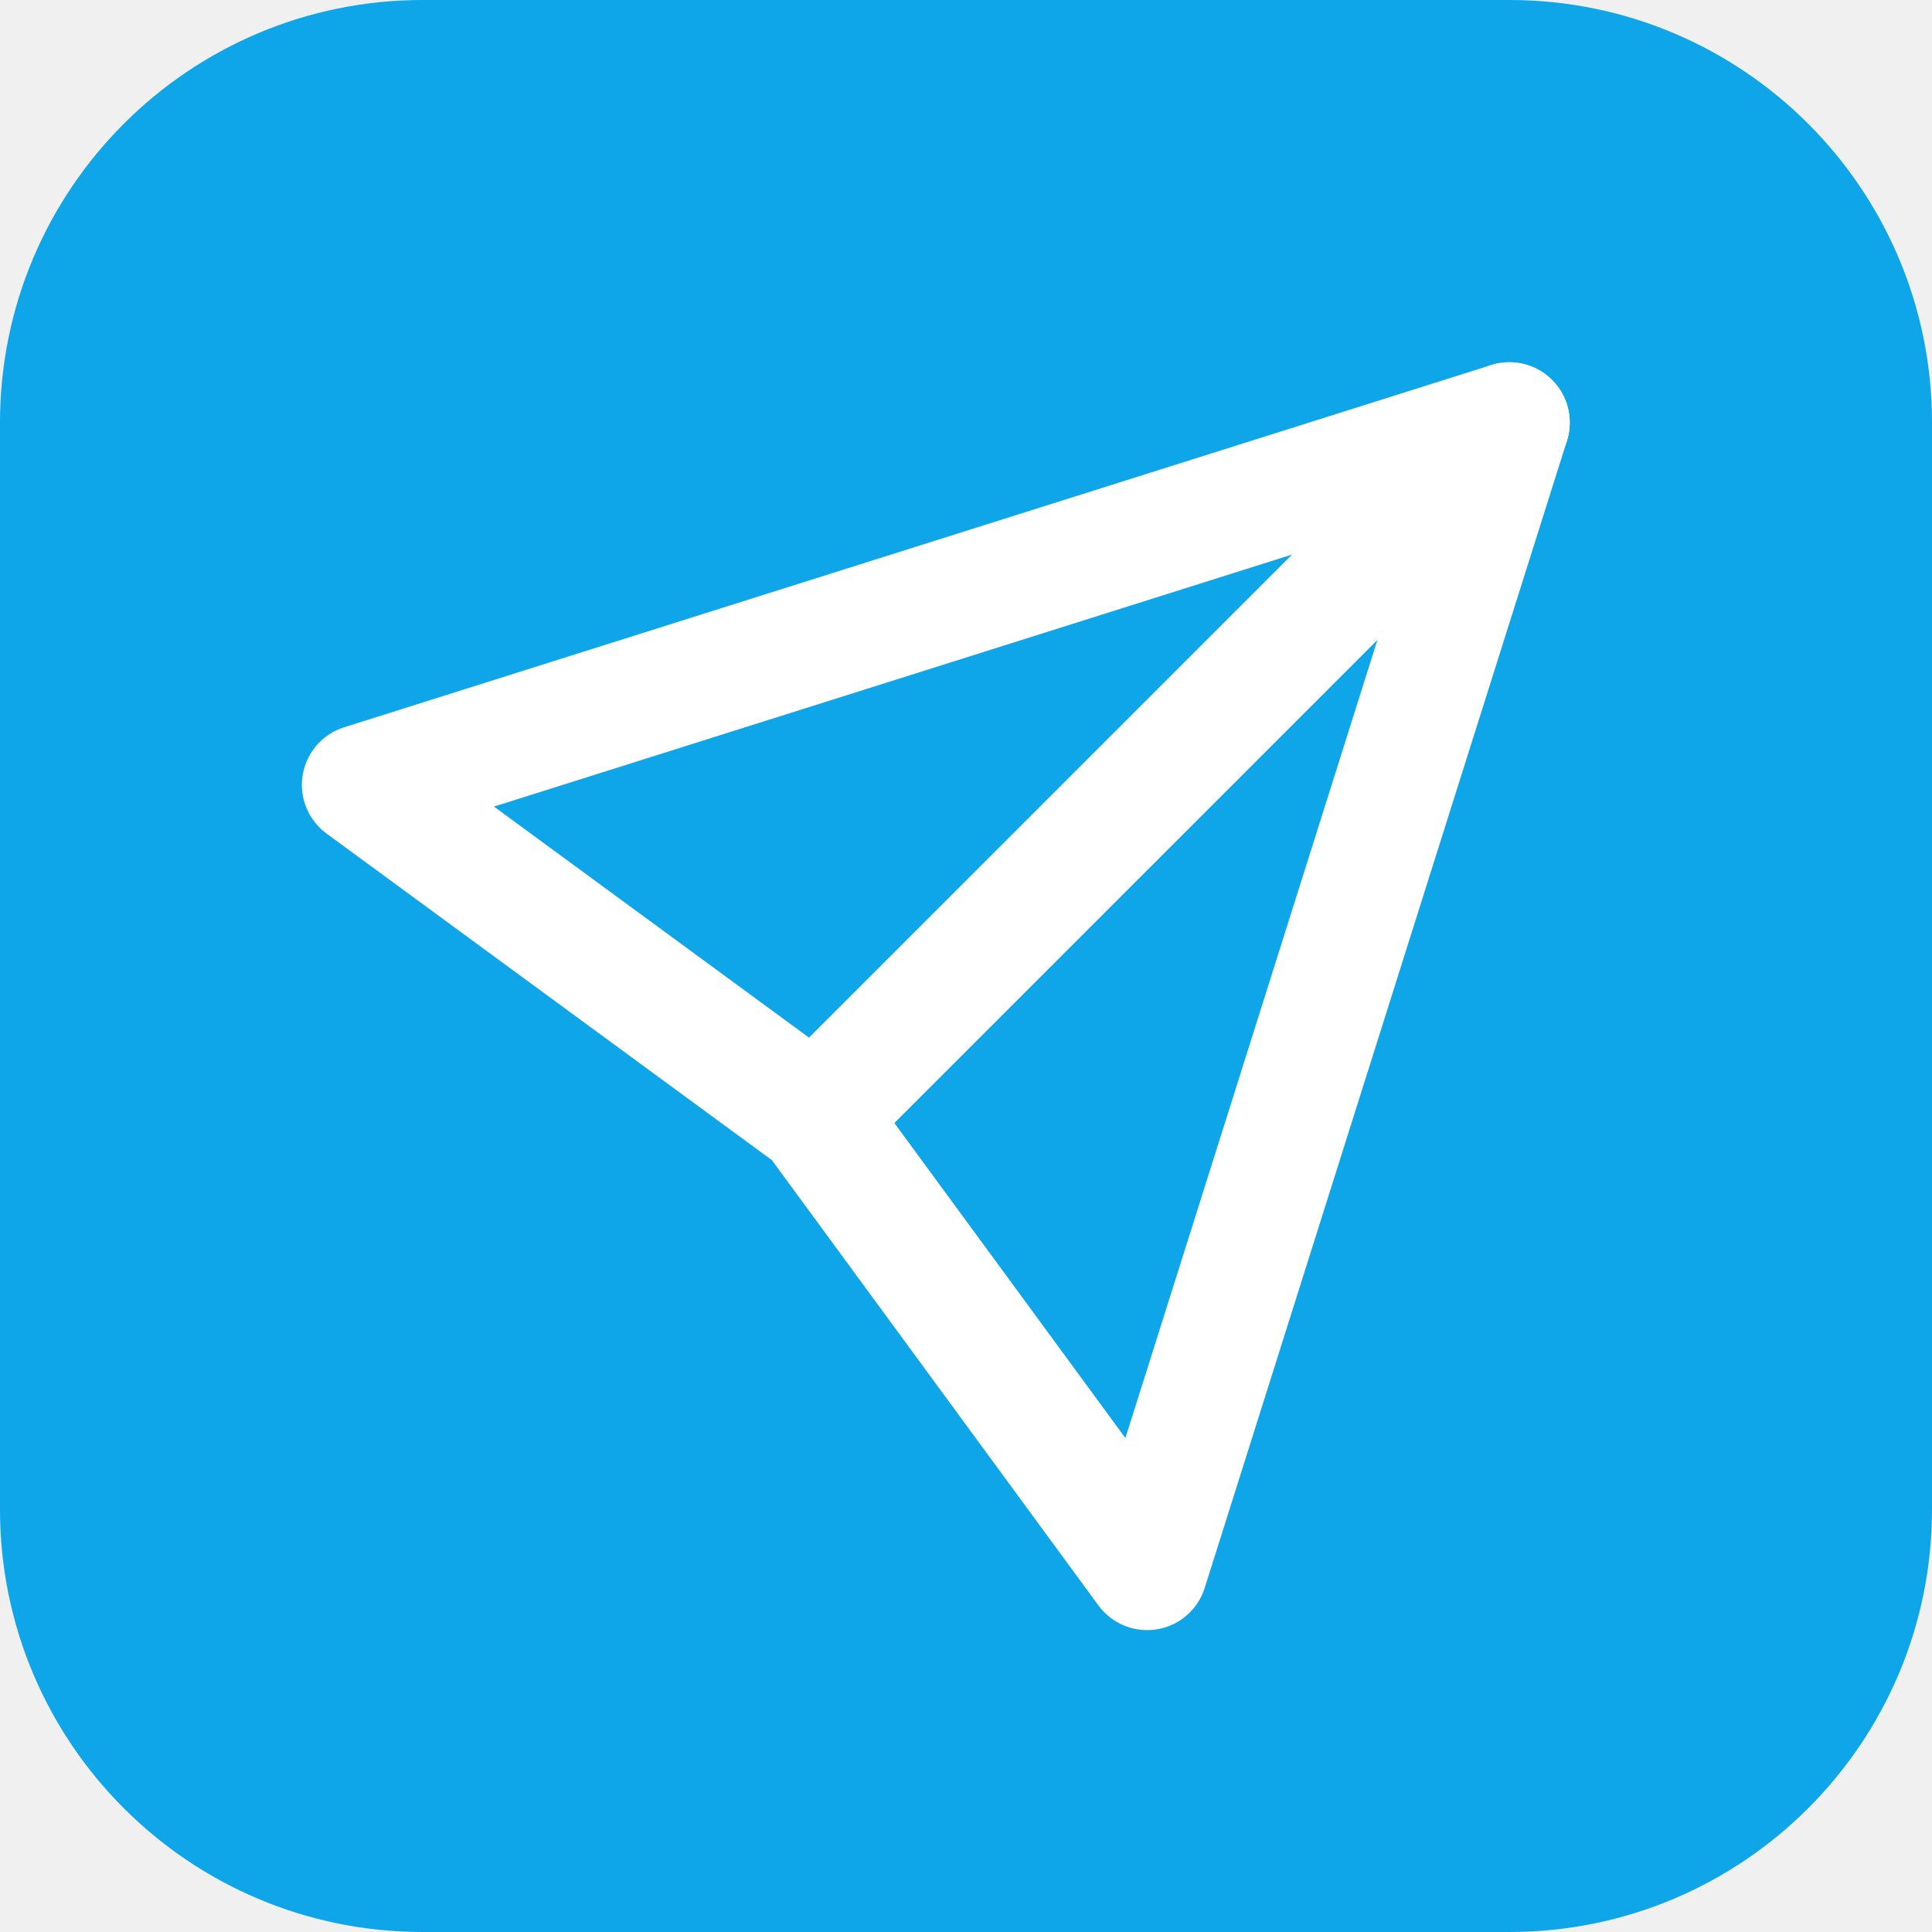
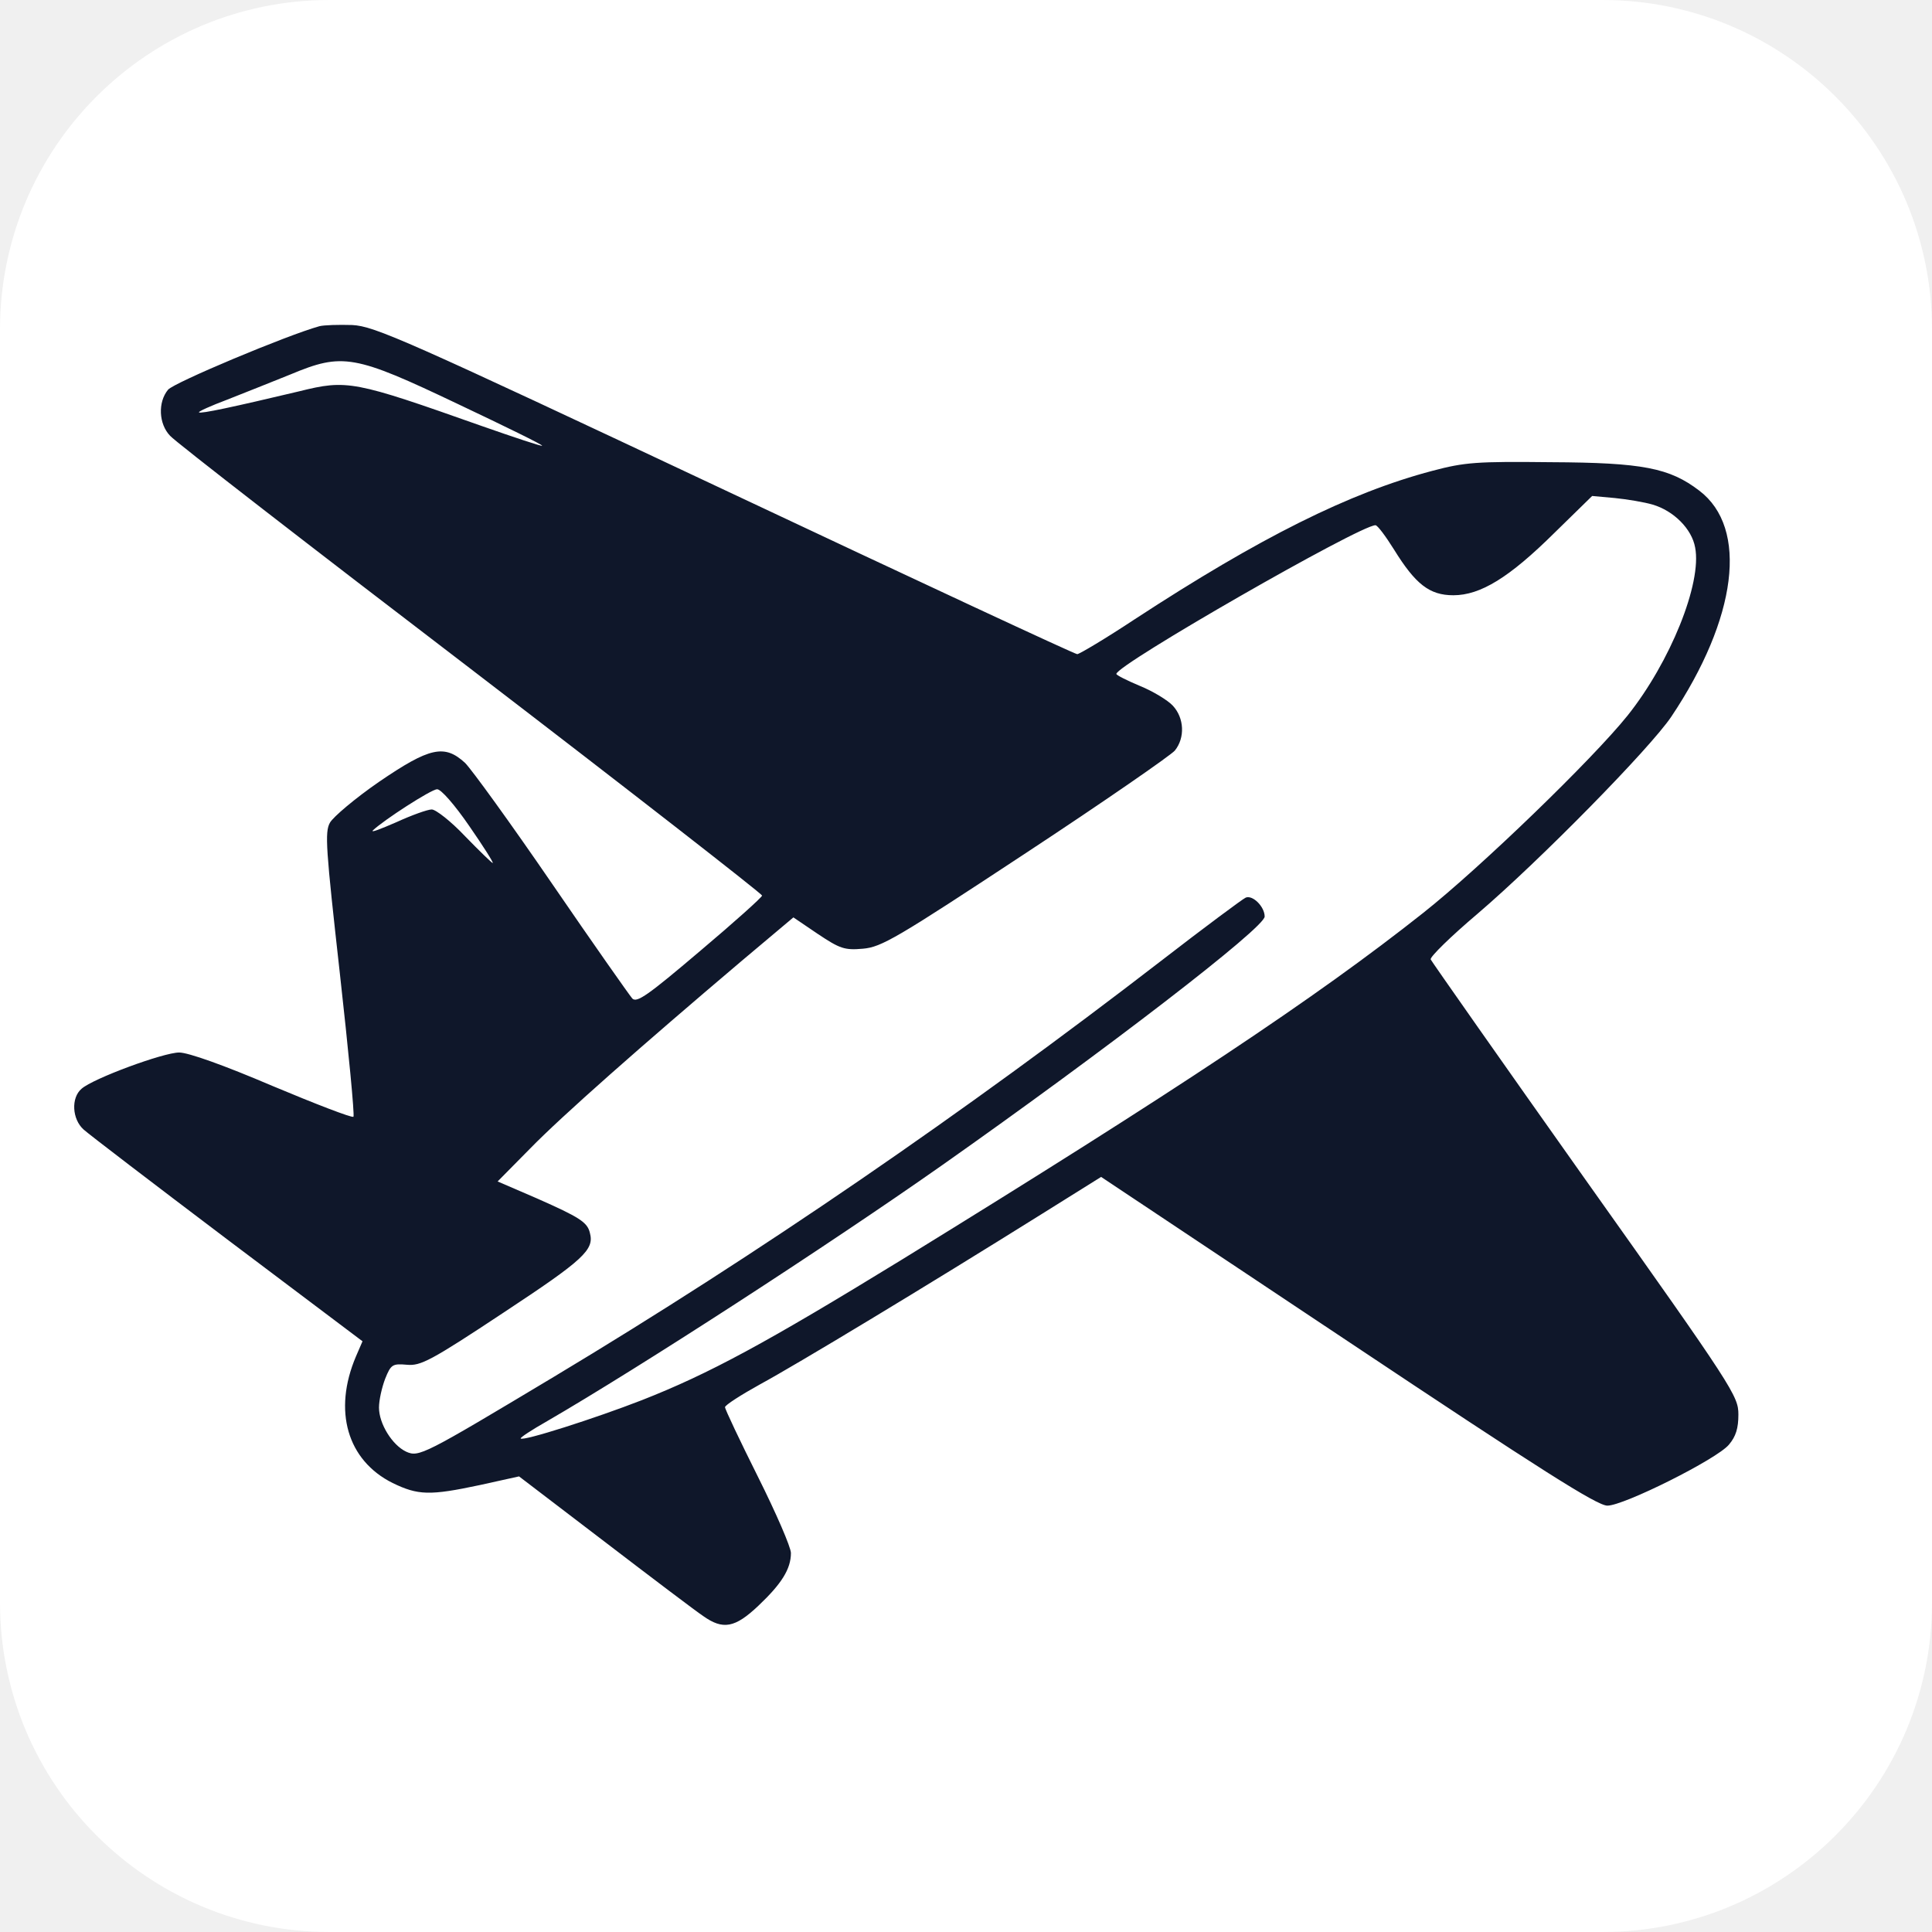
- <svg xmlns="http://www.w3.org/2000/svg" viewBox="0 0 32 32" width="32" height="32">
-   <rect width="32" height="32" rx="7" fill="#0ea5e9" />
-   <g fill="none" stroke="#ffffff" stroke-width="2" stroke-linecap="round" stroke-linejoin="round">
-     <path d="M25 7 13.5 18.5" />
-     <path d="M25 7 19 26 13.5 18.5 6 13z" />
+ <svg xmlns="http://www.w3.org/2000/svg" viewBox="0 0 469 469" width="469" height="469">
+   <rect width="469" height="469" rx="80" fill="#ffffff" />
+   <g transform="translate(0,412.5) scale(0.1,-0.1)" fill="#0f172a" stroke="none">
+     <path d="M775 3333 c-79 -22 -353 -137 -367 -154 -25 -30 -23 -83 5 -112 12 -14 340 -268 730 -566 389 -298 707 -546 707 -550 0 -4 -68 -65 -151 -135 -126 -107 -153 -126 -164 -115 -7 8 -95 133 -195 279 -100 146 -195 277 -211 293 -50 46 -86 38 -209 -46 -58 -40 -111 -85 -119 -99 -13 -23 -10 -62 24 -366 21 -188 36 -344 33 -348 -4 -3 -92 31 -197 75 -117 50 -204 81 -226 81 -38 0 -209 -63 -237 -88 -26 -22 -23 -74 5 -99 12 -11 169 -131 349 -267 l328 -247 -16 -37 c-56 -132 -21 -252 89 -307 62 -30 90 -31 212 -5 l95 21 207 -158 c115 -88 222 -169 240 -181 48 -34 77 -29 134 25 56 53 79 89 79 128 0 14 -36 97 -80 185 -44 88 -80 164 -80 169 0 5 39 30 86 56 85 46 400 236 683 413 l144 90 599 -399 c468 -312 605 -399 630 -399 40 0 266 113 295 148 17 20 23 40 23 73 0 45 -11 63 -371 570 -204 288 -373 529 -376 535 -2 6 49 56 114 111 152 130 418 401 470 478 160 239 188 458 68 549 -72 55 -137 68 -360 69 -180 2 -209 0 -288 -21 -201 -53 -419 -162 -722 -360 -71 -47 -135 -85 -140 -85 -6 0 -390 179 -855 398 -780 367 -850 398 -905 401 -33 1 -69 0 -80 -3z m337 -189 c114 -54 206 -99 204 -101 -1 -2 -67 20 -147 48 -311 110 -326 113 -443 84 -160 -38 -239 -55 -243 -51 -2 2 29 16 69 31 40 16 109 43 153 61 127 53 155 48 407 -72z m2900 -244 c51 -15 95 -59 103 -104 17 -87 -61 -279 -164 -408 -85 -106 -357 -369 -496 -479 -260 -206 -597 -430 -1266 -842 -331 -203 -468 -277 -631 -341 -113 -44 -288 -100 -294 -93 -2 2 27 21 64 42 224 130 678 424 957 620 402 283 785 578 785 605 0 24 -29 53 -46 46 -7 -3 -100 -72 -206 -154 -477 -368 -975 -710 -1473 -1009 -317 -190 -328 -196 -359 -182 -34 16 -66 68 -66 107 0 18 7 49 15 70 14 35 18 37 53 34 33 -3 57 9 235 127 194 128 220 152 209 193 -6 26 -25 38 -129 84 l-95 41 79 80 c77 79 271 250 513 455 l126 106 59 -40 c54 -36 65 -40 110 -36 45 4 81 25 395 232 190 125 353 238 362 249 25 31 23 79 -5 109 -12 13 -48 35 -80 48 -31 13 -57 26 -57 29 0 22 591 361 629 361 5 0 25 -27 45 -59 52 -84 86 -111 144 -111 66 0 136 43 246 152 l91 89 55 -5 c30 -3 72 -10 92 -16z m-2873 -780 c34 -49 60 -90 57 -90 -2 0 -32 29 -67 65 -34 36 -71 65 -81 65 -10 0 -49 -14 -86 -31 -37 -16 -62 -26 -57 -20 26 25 142 100 156 100 9 1 43 -38 78 -89z" />
  </g>
</svg>
